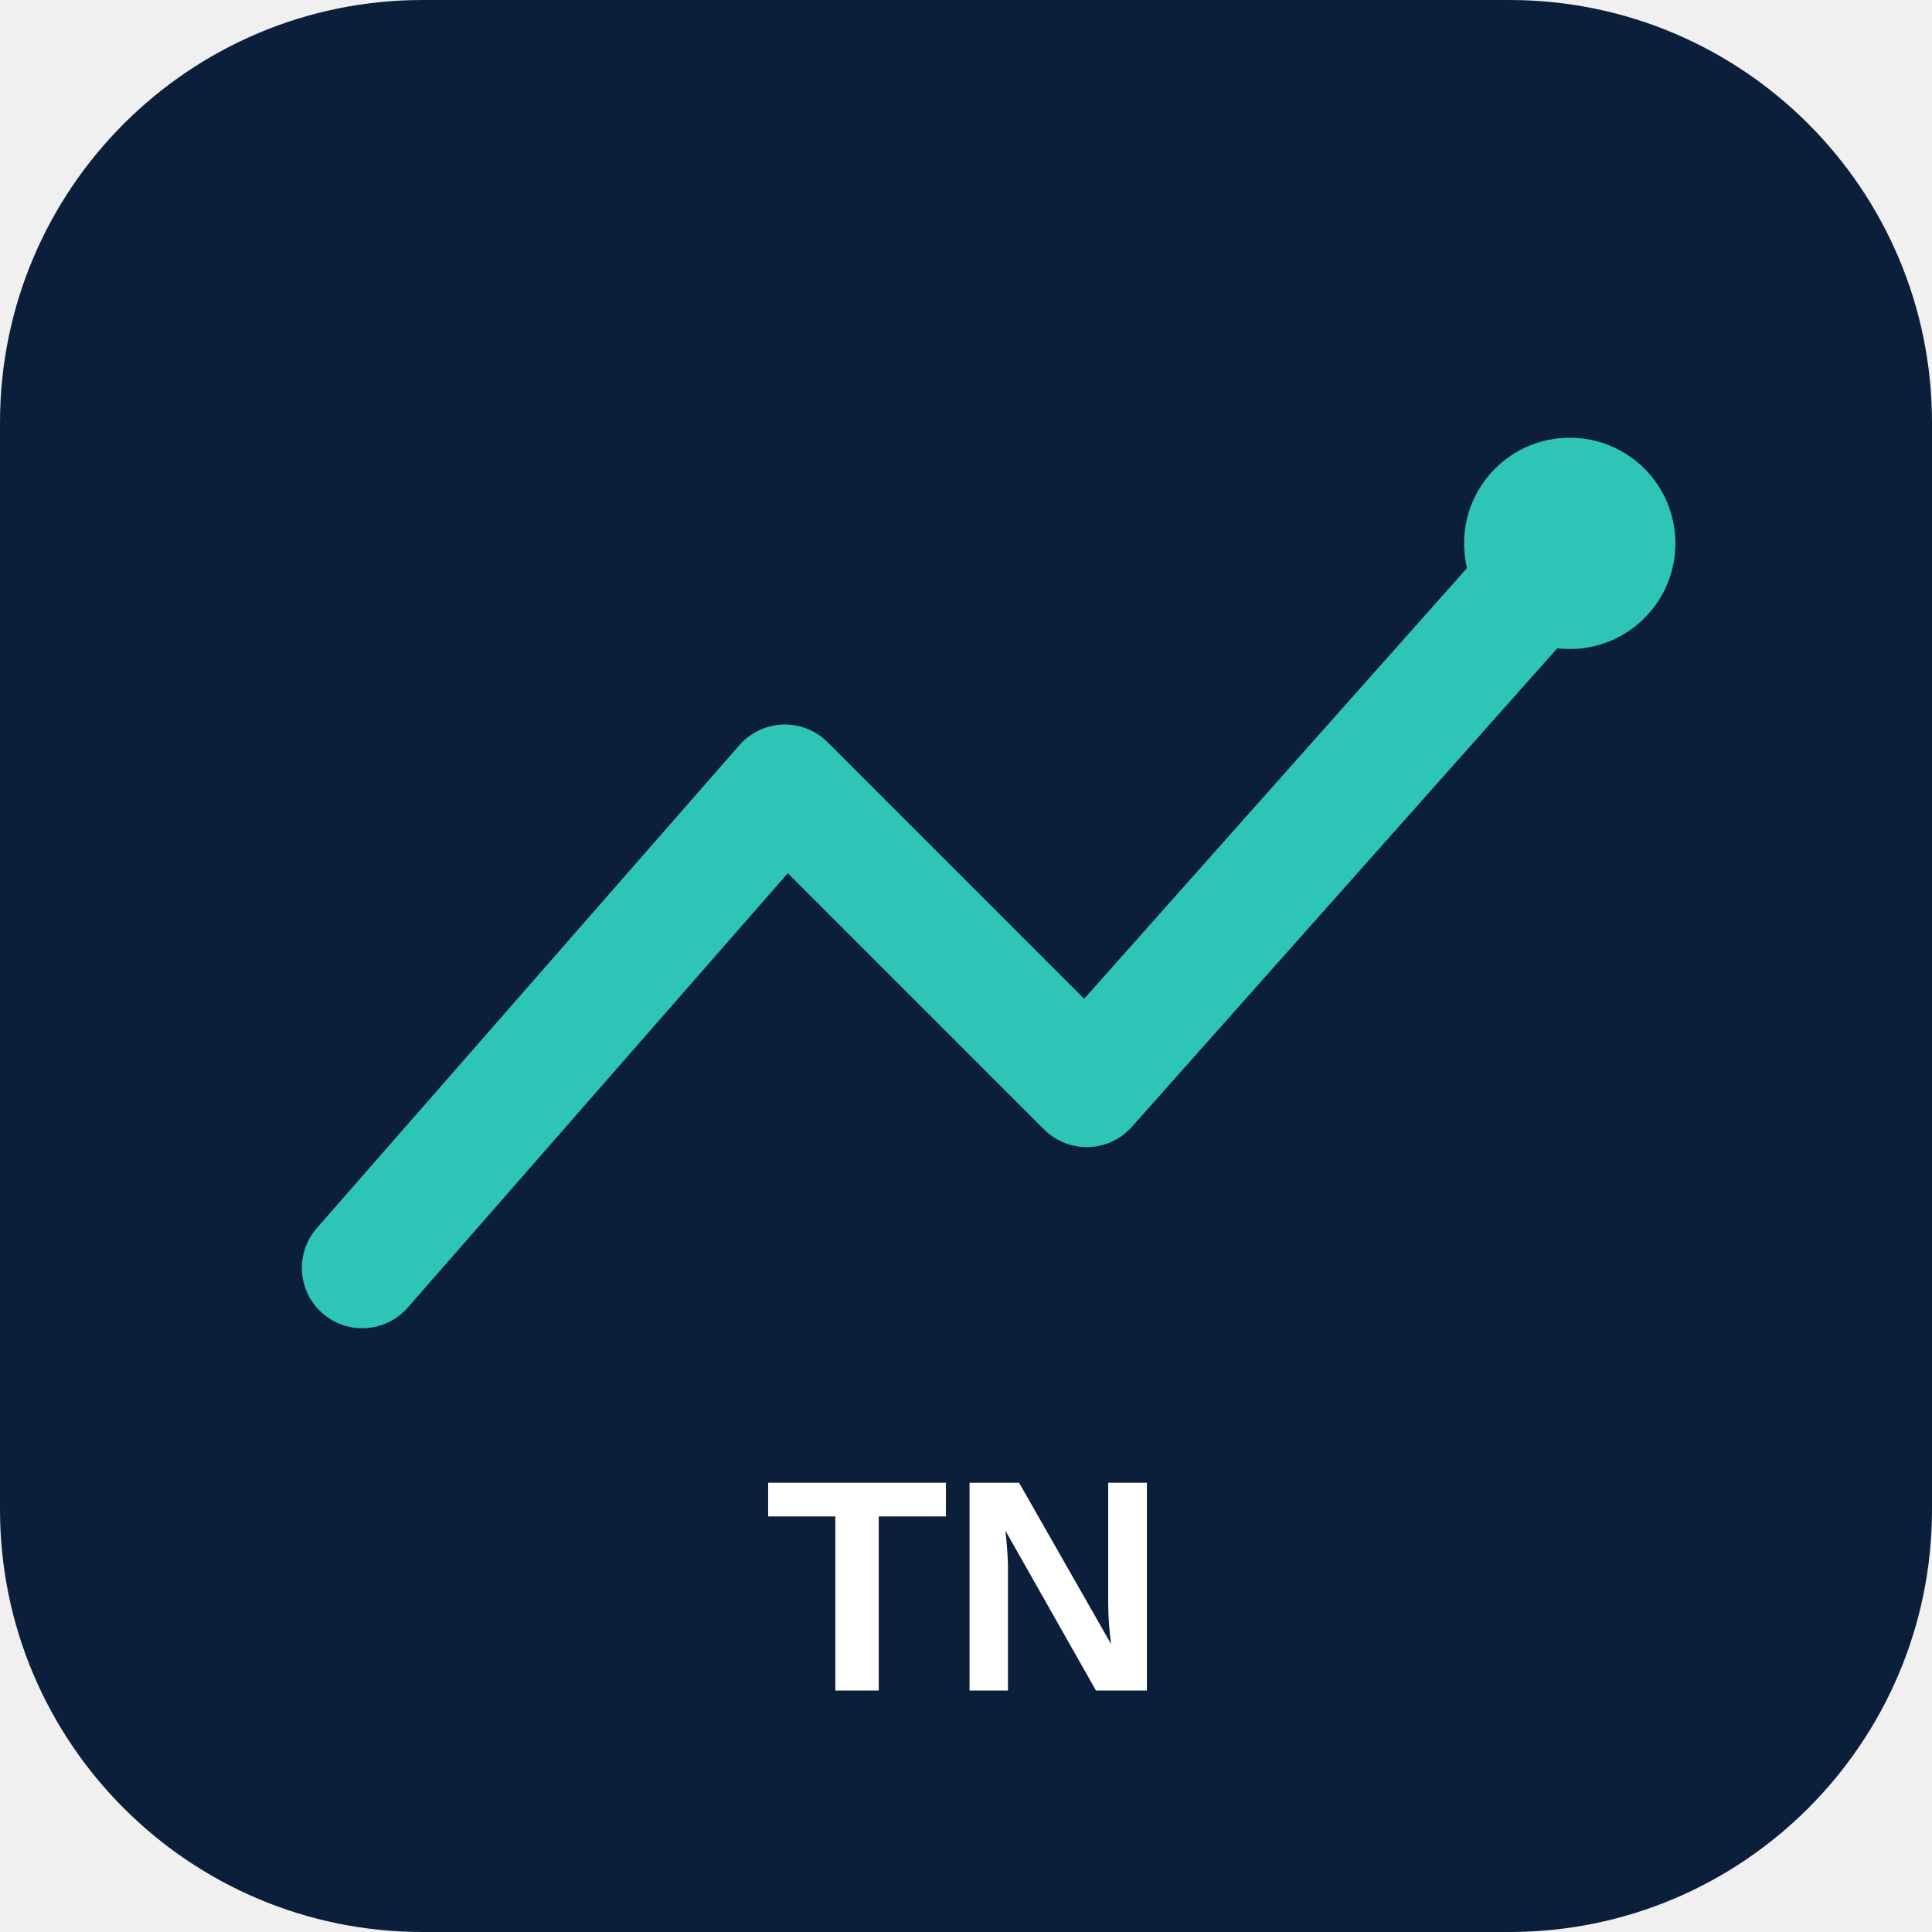
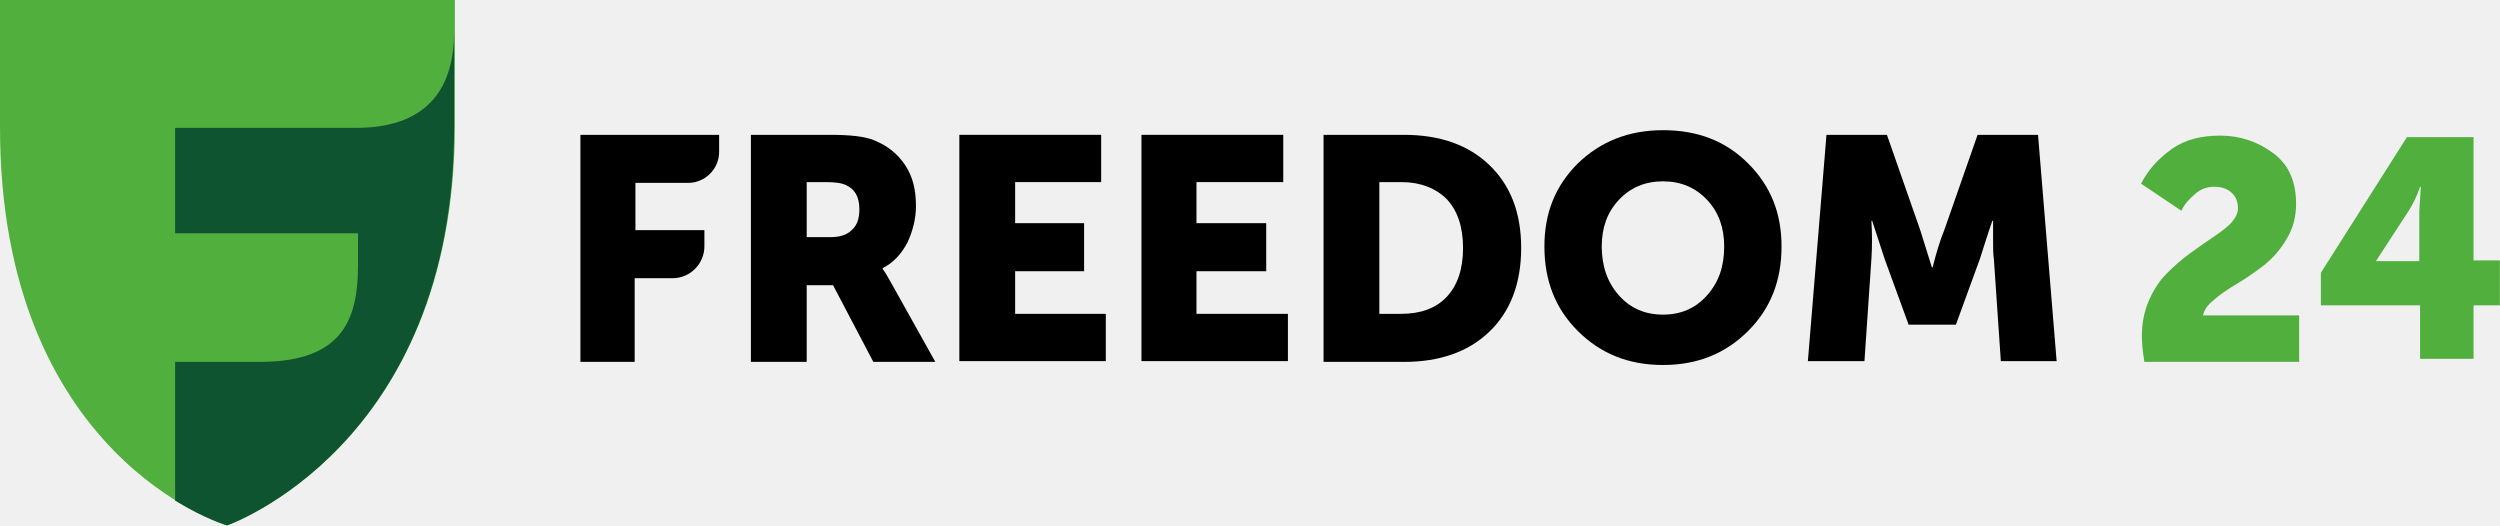
- <svg xmlns="http://www.w3.org/2000/svg" viewBox="0 0 128 128" width="128" height="128" role="img" aria-label="Tradernet MCP">
-   <rect width="128" height="128" rx="28" fill="#0B1F3A" />
-   <path d="M24 84 L52 52 L72 72 L104 36" fill="none" stroke="#2EC4B6" stroke-width="8" stroke-linecap="round" stroke-linejoin="round" />
-   <circle cx="104" cy="36" r="7" fill="#2EC4B6" />
-   <text x="64" y="112" text-anchor="middle" font-family="Arial, Helvetica, sans-serif" font-size="20" font-weight="700" fill="#FFFFFF">TN</text>
+ <svg xmlns="http://www.w3.org/2000/svg" width="571" height="120" viewBox="0 0 571 120" fill="none">
+   <path d="M51.858 120C51.858 120 0 104.602 0 29.027V0H103.894V29.027C103.717 101.947 51.858 120 51.858 120Z" fill="#51AF3D" />
+   <path d="M81.77 29.204H40V53.275H81.77V60.531C81.77 72.743 78.407 82.478 59.823 82.655H40V114.336C46.903 118.584 51.858 120 51.858 120C51.858 120 103.717 101.947 103.717 29.027V7.257C103.717 19.292 98.407 29.027 81.77 29.204Z" fill="#0F5431" />
+   <path d="M132.566 82.478V30.797H164.248V34.691C164.248 38.584 161.062 41.77 157.168 41.77H145.133V52.567H160.885V56.283C160.885 60.177 157.699 63.54 153.628 63.54H144.956V82.655H132.566V82.478Z" fill="black" />
+   <path d="M184.248 54.16H189.734C191.858 54.16 193.451 53.629 194.513 52.567C195.752 51.505 196.283 49.912 196.283 47.788C196.283 44.956 195.221 43.186 193.274 42.301C192.212 41.77 190.619 41.593 188.496 41.593H184.248V54.16ZM171.504 82.478V30.797H189.558C194.159 30.797 197.522 31.151 199.646 32.036C202.655 33.275 204.956 35.045 206.726 37.7C208.496 40.354 209.204 43.363 209.204 47.08C209.204 49.912 208.496 52.744 207.257 55.399C205.841 58.053 204.071 60 201.593 61.239V61.416C202.124 62.124 202.655 63.009 203.54 64.602L213.628 82.655H199.469L190.265 65.133H184.248V82.655H171.504V82.478Z" fill="black" />
+   <path d="M219.115 82.478V30.797H251.504V41.593H231.858V50.974H247.61V61.947H231.858V71.682H252.566V82.478H219.115Z" fill="black" />
+   <path d="M260.708 82.478V30.797H293.097V41.593H273.274V50.974H289.203V61.947H273.274V71.682H294.159V82.478H260.708Z" fill="black" />
+   <path d="M314.867 71.682H320C324.425 71.682 327.964 70.443 330.442 67.788C332.92 65.133 334.159 61.416 334.159 56.638C334.159 51.859 332.92 48.142 330.442 45.487C327.964 43.009 324.425 41.593 320.177 41.593H315.044V71.682H314.867ZM302.301 82.478V30.797H320.708C328.849 30.797 335.398 33.098 340.177 37.7C344.956 42.301 347.434 48.496 347.434 56.638C347.434 64.779 344.956 71.151 340.177 75.753C335.398 80.354 328.849 82.655 320.708 82.655H302.301V82.478Z" fill="black" />
+   <path d="M365.84 56.283C365.84 60.708 367.079 64.425 369.734 67.434C372.389 70.443 375.752 71.859 379.822 71.859C383.893 71.859 387.256 70.443 389.911 67.434C392.566 64.425 393.805 60.885 393.805 56.283C393.805 52.036 392.566 48.496 389.911 45.664C387.256 42.832 383.893 41.416 379.822 41.416C375.752 41.416 372.389 42.832 369.734 45.664C367.079 48.496 365.84 52.036 365.84 56.283ZM352.743 56.283C352.743 48.673 355.221 42.478 360.353 37.346C365.486 32.39 371.858 29.735 379.822 29.735C387.787 29.735 394.159 32.213 399.291 37.346C404.424 42.478 406.902 48.673 406.902 56.283C406.902 64.071 404.424 70.443 399.291 75.576C394.159 80.708 387.787 83.363 379.822 83.363C371.858 83.363 365.486 80.708 360.353 75.576C355.221 70.443 352.743 64.071 352.743 56.283Z" fill="black" />
+   <path d="M412.92 82.478L417.168 30.797H430.973L438.584 52.567L441.239 61.062H441.416C442.3 57.523 443.185 54.691 444.07 52.567L451.681 30.797H465.486L469.734 82.478H456.991L455.398 59.115C455.221 57.877 455.221 56.638 455.221 55.222C455.221 53.806 455.221 52.567 455.221 51.682V50.443H455.044C453.805 53.983 452.92 56.992 452.212 59.115L446.725 74.16H435.929L430.442 59.115L427.61 50.443H427.433C427.61 53.629 427.61 56.461 427.433 59.115L425.84 82.478H412.92Z" fill="black" />
+   <path d="M489.734 82.301C489.38 80.177 489.203 78.407 489.203 76.814C489.203 73.805 489.734 71.151 490.796 68.673C491.858 66.195 493.274 64.071 494.867 62.478C496.459 60.885 498.229 59.292 500.176 57.876C502.123 56.46 503.893 55.221 505.486 54.16C507.079 53.098 508.495 52.036 509.557 50.974C510.619 49.735 511.15 48.673 511.15 47.611C511.15 46.018 510.619 44.779 509.557 43.894C508.495 43.009 507.256 42.655 505.663 42.655C504.07 42.655 502.654 43.186 501.415 44.248C500.176 45.31 498.937 46.549 498.229 48.142L489.026 41.947C490.619 38.761 493.097 36.106 496.106 33.983C499.114 31.859 502.831 30.974 507.079 30.974C511.681 30.974 515.752 32.389 519.291 35.044C522.831 37.699 524.424 41.593 524.424 46.549C524.424 49.558 523.716 52.213 522.3 54.513C520.884 56.991 519.114 58.938 517.167 60.531C515.044 62.124 513.097 63.54 510.973 64.779C508.849 66.018 507.079 67.257 505.663 68.496C504.07 69.735 503.362 70.974 503.185 72.036H525.132V82.655H489.734V82.301Z" fill="#51AF3D" />
+   <path d="M530.088 69.912V62.301L549.734 31.328H564.956V59.469H570.973V69.735H564.956V81.947H552.743V69.735H530.088V69.912ZM542.655 59.646H552.566V48.319L552.92 42.655H552.743C552.035 44.779 551.15 46.549 550.265 47.965L542.655 59.646Z" fill="#51AF3D" />
</svg>
